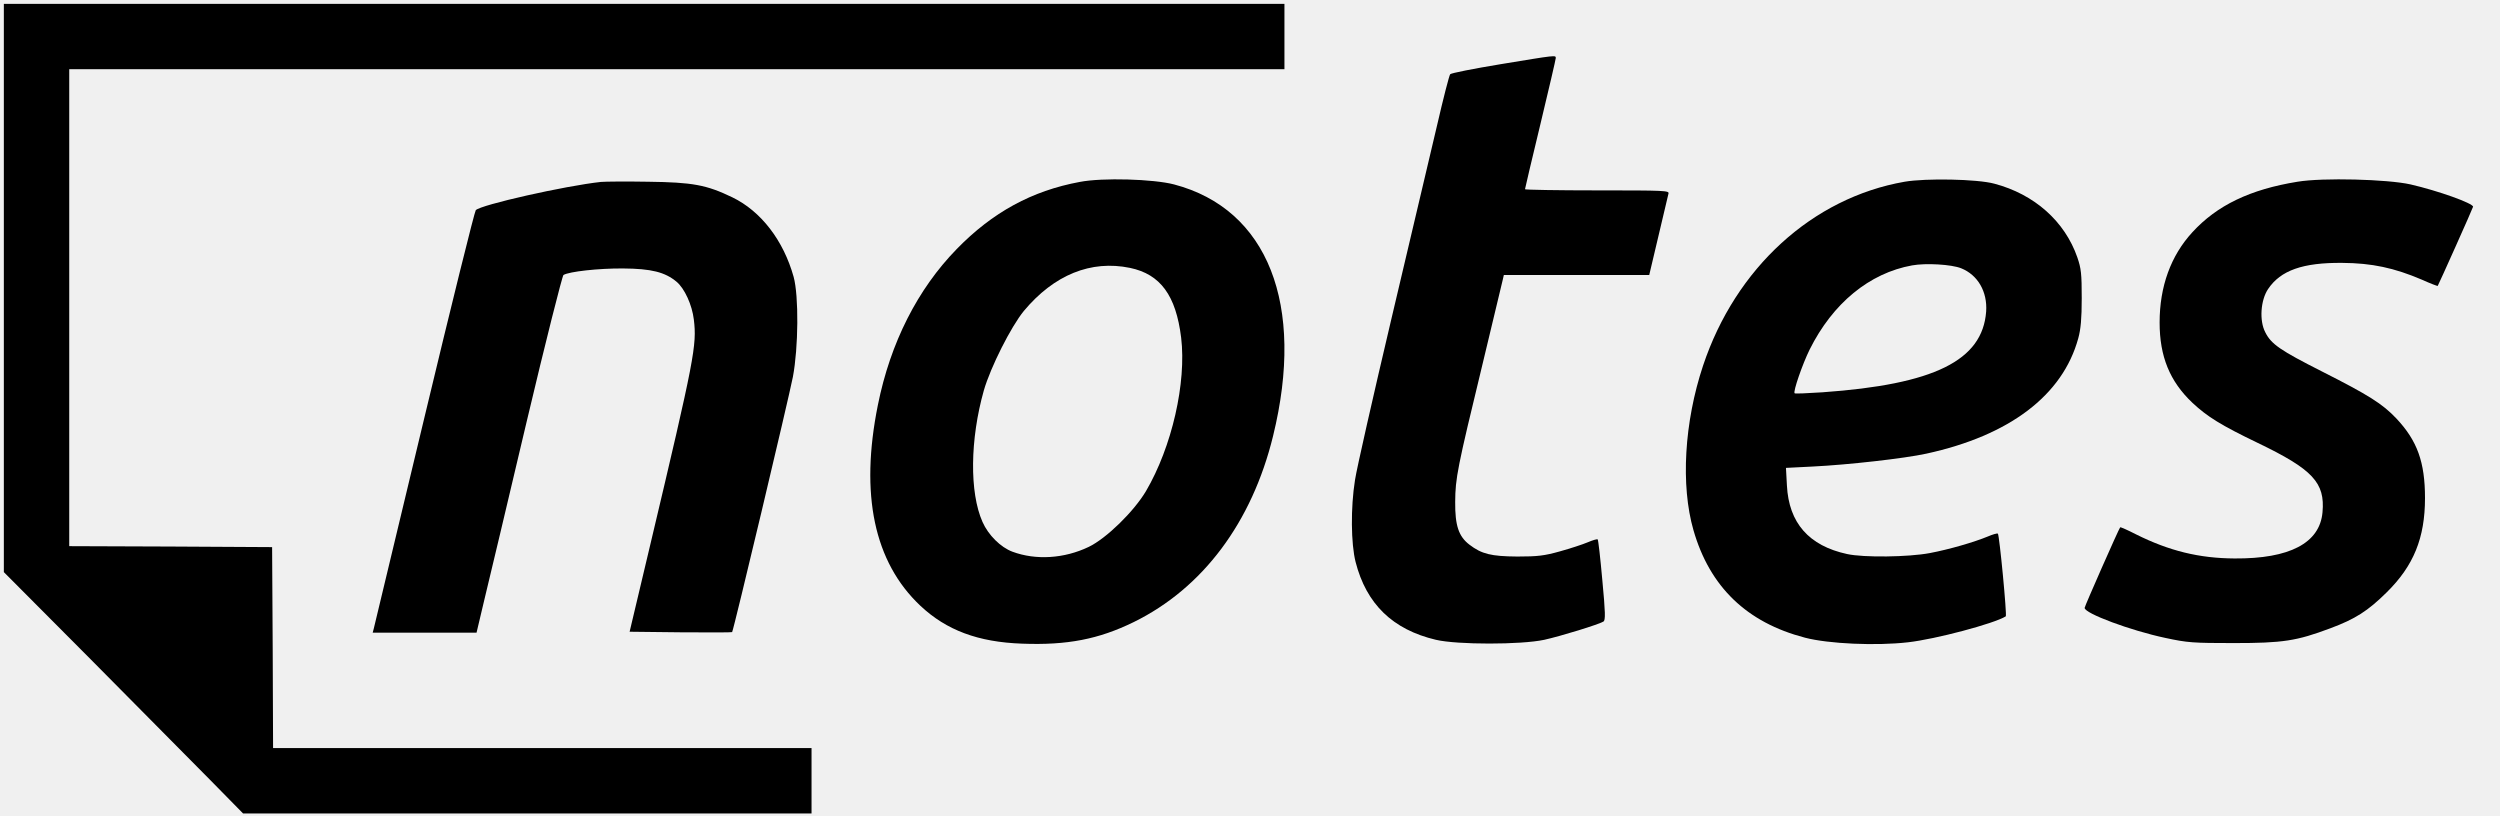
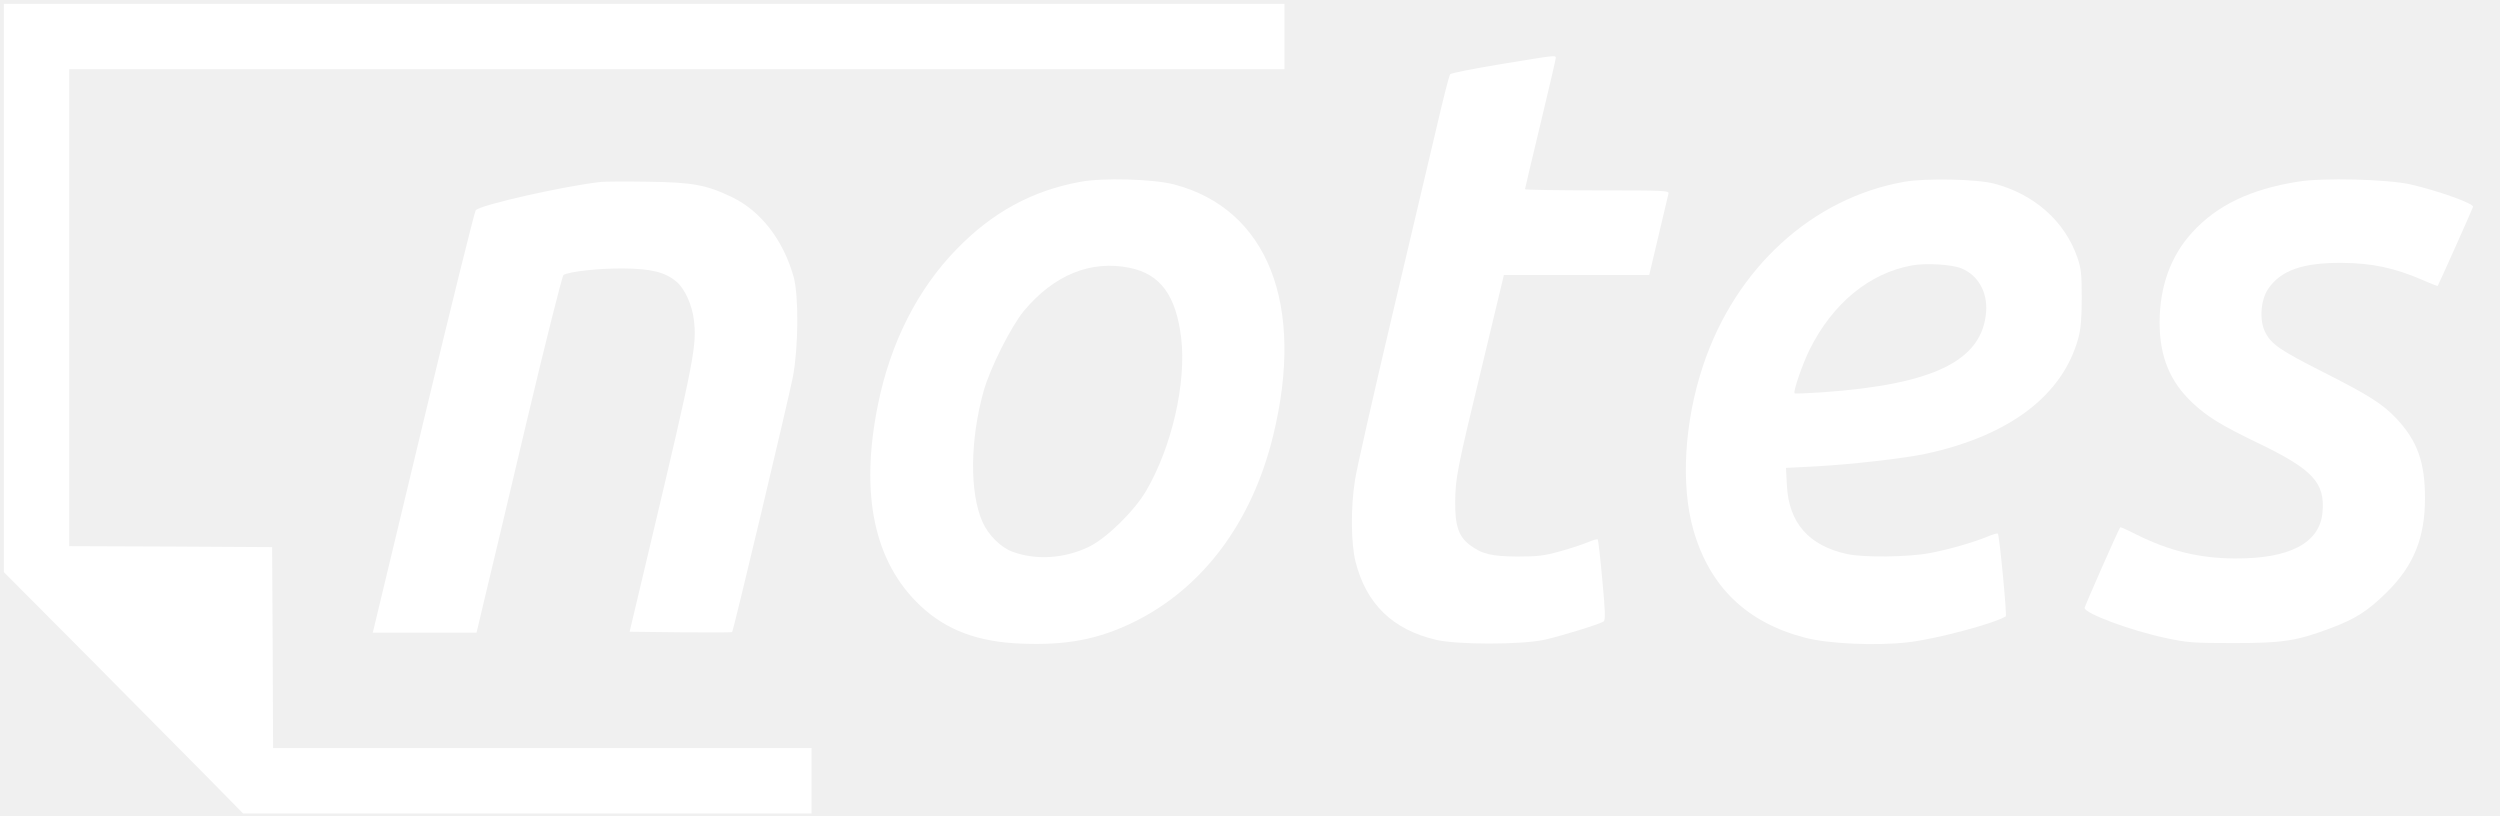
<svg xmlns="http://www.w3.org/2000/svg" version="1.1" id="Ebene_1" x="0px" y="0px" width="1300px" height="424px" viewBox="0 0 1300 424" enable-background="new 0 0 1300 424" xml:space="preserve">
  <g transform="translate(0,424) scale(0.1,-0.1)">
-     <path d="M19.998,2742.995V1264.997l452.998-455c248.008-250,528.008-532.998,621.006-627.002l170-172.998h1477.998h1477.998v170   v170h-1400h-1400l-2.002,522.998l-2.998,522.002l-527.002,2.998l-527.998,2.002v1240v1240h1930h4389.092v170v170H2119.998h-2100   V2742.995z" />
-     <path d="M7801.999,3906.003c-138.994-23.008-255.996-46.006-260.996-52.002c-5-5-36.006-126.006-69.004-269.004   c-33.994-142.998-140-592.998-235.996-1000c-96.006-407.002-182.002-785.996-190-840.996   c-22.998-144.004-21.006-331.006,2.998-426.006c55.996-218.994,192.998-351.992,417.998-405   c111.006-25.996,441.006-25.996,562.998,0c86.006,19.004,284.004,80,308.008,95c10.996,7.002,10,46.006-6.006,216.006   c-10,112.998-20.996,208.994-23.994,210.996c-3.008,2.998-26.006-3.994-52.002-15c-26.006-10.996-90-32.002-144.004-47.002   c-82.002-22.998-115.996-26.992-222.002-26.992c-135.996,0.996-185,12.998-247.998,60.996c-57.002,42.998-75.996,100-75,222.998   c1.006,125,10,171.006,142.998,720c55,227.998,102.002,425,105,437.998l5,22.002h378.008h377.998l47.998,202.998   c25.996,111.006,50,210,52.002,220c5,16.006-17.002,17.002-370,17.002c-207.002,0-376.006,2.998-376.006,6.006   c0,2.998,36.006,155.996,80,337.998c44.004,182.998,80,337.998,80,343.994C8089.997,3954.001,8094.001,3954.001,7801.999,3906.003z   " />
-     <path d="M5614.997,3294.001c-248.994-46.006-453.994-157.998-640-349.004c-202.998-207.998-345-487.002-410-810.996   c-93.994-465-20-817.002,221.006-1044.004c135-127.002,300-188.994,528.994-197.002c234.004-8.994,398.008,23.008,580,112.002   c359.004,176.006,615,517.998,725,967.998c168.008,684.004-27.998,1180-515,1308.008   C5998.005,3309.001,5733.005,3316.999,5614.997,3294.001z M5876.003,2846.999c157.998-32.998,238.994-142.998,265.996-362.998   c27.998-234.004-47.998-567.998-182.998-797.998c-62.998-106.006-205.996-246.006-297.998-290c-127.002-61.006-275-70-396.006-25   c-61.992,22.998-125.996,86.992-155.996,155c-67.998,152.998-65,428.994,7.002,683.994c35,121.006,140.996,331.006,207.998,412.998   C5481.003,2811.003,5673.005,2889.001,5876.003,2846.999z" />
-     <path d="M9904.001,3294.997c-480-83.994-879.004-448.994-1047.998-955.996c-97.998-294.004-117.002-622.998-50-856.006   c85-295,277.002-480,580-558.994c122.002-32.002,370-42.998,535-24.004c142.998,16.006,447.998,97.002,508.994,135   c7.002,4.004-32.998,422.002-40.996,430c-4.004,2.998-27.002-3.994-52.998-15c-70-28.994-200-67.002-301.006-85.996   c-110.996-21.006-343.994-24.004-430-5c-198.994,42.998-302.998,162.002-312.998,355.996l-5,92.002l139.004,7.002   c183.994,8.994,477.002,42.002,590.996,67.002c432.002,93.994,709.004,302.998,790,600   c12.998,46.992,17.998,101.992,17.998,208.994c0,126.006-2.998,154.004-22.998,212.002   c-65,187.002-222.998,327.998-432.002,382.998C10281.003,3309.001,10014.997,3314.001,9904.001,3294.997z M10198.005,2844.997   c86.992-35,136.992-122.002,130-225c-19.004-255-270-378.994-852.002-420c-77.002-5-142.002-7.998-144.004-5   c-8.994,7.998,41.006,152.002,77.998,227.002c120,240.996,311.006,397.998,533.008,437.998   C10014.997,2872.995,10148.005,2864.997,10198.005,2844.997z" />
-     <path d="M11946.998,3294.997c-247.002-40-418.994-122.998-547.002-262.998c-111.992-122.002-170-282.002-170-469.004   c0-176.992,53.008-305.996,170-416.992c78.008-73.008,149.004-117.002,340-209.004   c287.002-137.998,351.006-207.002,337.002-360.996c-13.994-160-170.996-242.002-457.002-240   c-183.994,0.996-340,38.994-513.993,125.996c-42.998,22.002-79.004,37.998-81.006,35.996c-6.992-6.992-185-410.996-185-418.994   c0-29.004,240-117.998,419.003-156.006c115.996-25,144.004-26.992,355.996-26.992c257.002,0,327.002,10.996,503.008,76.992   c128.994,48.008,195,90,292.998,187.002c140,137.998,198.994,282.998,198.994,490c0,187.002-40,297.998-148.994,414.004   c-72.998,77.002-145,122.002-386.006,243.994c-216.992,110-265,142.002-295.996,205c-30.996,60-24.004,166.006,15,224.004   c65,97.002,180.996,137.998,385.996,135.996c154.004-0.996,270-25.996,413.008-86.992c43.994-20,81.992-34.004,82.998-33.008   c3.994,5,183.994,407.002,183.994,412.002c0,17.998-181.992,82.998-325,116.006   C12414.996,3307.995,12079,3316.999,11946.998,3294.997z" />
-     <path d="M3124.997,3294.001c-185-20-625.996-119.004-650.996-147.002c-6.006-5.996-127.002-492.998-267.998-1082.002   c-141.006-587.998-259.004-1080-262.002-1092.002l-6.006-22.998h270h270l41.006,172.998c22.998,94.004,122.002,511.006,220,926.006   c97.998,413.994,185,757.002,190.996,760.996c29.004,17.998,184.004,35,310,34.004c147.002-1.006,218.008-19.004,278.008-69.004   c41.992-35,80.996-120.996,90-197.002c15.996-132.998,3.994-198.994-226.006-1167.998l-107.998-455l265-2.998   c145-0.996,265.996-0.996,267.998,0.996c7.002,7.002,294.004,1214.004,316.006,1327.002c28.994,152.998,30.996,421.006,3.994,520   c-52.998,190-170,342.002-318.994,414.004c-135,65-206.006,77.998-438.008,80.996   C3256.999,3296.999,3146.999,3296.003,3124.997,3294.001z" />
+     <path fill="#FFFFFF" d="M19.998,2742.995V1264.997l452.998-455c248.008-250,528.008-532.998,621.006-627.002l170-172.998h1477.998   h1477.998v170v170h-1400h-1400l-2.002,522.998l-2.998,522.002l-527.002,2.998l-527.998,2.002v1240v1240h1930h4389.092v170v170   H2119.998h-2100V2742.995z" />
+     <path fill="#FFFFFF" d="M7801.999,3906.003c-138.994-23.008-255.996-46.006-260.996-52.002c-5-5-36.006-126.006-69.004-269.004   c-33.994-142.998-140-592.998-235.996-1000c-96.006-407.002-182.002-785.996-190-840.996   c-22.998-144.004-21.006-331.006,2.998-426.006c55.996-218.994,192.998-351.992,417.998-405   c111.006-25.996,441.006-25.996,562.998,0c86.006,19.004,284.004,80,308.008,95c10.996,7.002,10,46.006-6.006,216.006   c-10,112.998-20.996,208.994-23.994,210.996c-3.008,2.998-26.006-3.994-52.002-15c-26.006-10.996-90-32.002-144.004-47.002   c-82.002-22.998-115.996-26.992-222.002-26.992c-135.996,0.996-185,12.998-247.998,60.996c-57.002,42.998-75.996,100-75,222.998   c1.006,125,10,171.006,142.998,720c55,227.998,102.002,425,105,437.998l5,22.002h378.008h377.998l47.998,202.998   c25.996,111.006,50,210,52.002,220c5,16.006-17.002,17.002-370,17.002c-207.002,0-376.006,2.998-376.006,6.006   c0,2.998,36.006,155.996,80,337.998c44.004,182.998,80,337.998,80,343.994C8089.997,3954.001,8094.001,3954.001,7801.999,3906.003z   " />
+     <path fill="#FFFFFF" d="M5614.997,3294.001c-248.994-46.006-453.994-157.998-640-349.004c-202.998-207.998-345-487.002-410-810.996   c-93.994-465-20-817.002,221.006-1044.004c135-127.002,300-188.994,528.994-197.002c234.004-8.994,398.008,23.008,580,112.002   c359.004,176.006,615,517.998,725,967.998c168.008,684.004-27.998,1180-515,1308.008   C5998.005,3309.001,5733.005,3316.999,5614.997,3294.001z M5876.003,2846.999c157.998-32.998,238.994-142.998,265.996-362.998   c27.998-234.004-47.998-567.998-182.998-797.998c-62.998-106.006-205.996-246.006-297.998-290c-127.002-61.006-275-70-396.006-25   c-61.992,22.998-125.996,86.992-155.996,155c-67.998,152.998-65,428.994,7.002,683.994c35,121.006,140.996,331.006,207.998,412.998   C5481.003,2811.003,5673.005,2889.001,5876.003,2846.999z" />
+     <path fill="#FFFFFF" d="M9904.001,3294.997c-480-83.994-879.004-448.994-1047.998-955.996   c-97.998-294.004-117.002-622.998-50-856.006c85-295,277.002-480,580-558.994c122.002-32.002,370-42.998,535-24.004   c142.998,16.006,447.998,97.002,508.994,135c7.002,4.004-32.998,422.002-40.996,430c-4.004,2.998-27.002-3.994-52.998-15   c-70-28.994-200-67.002-301.006-85.996c-110.996-21.006-343.994-24.004-430-5c-198.994,42.998-302.998,162.002-312.998,355.996   l-5,92.002l139.004,7.002c183.994,8.994,477.002,42.002,590.996,67.002c432.002,93.994,709.004,302.998,790,600   c12.998,46.992,17.998,101.992,17.998,208.994c0,126.006-2.998,154.004-22.998,212.002   c-65,187.002-222.998,327.998-432.002,382.998C10281.003,3309.001,10014.997,3314.001,9904.001,3294.997z M10198.005,2844.997   c86.992-35,136.992-122.002,130-225c-19.004-255-270-378.994-852.002-420c-77.002-5-142.002-7.998-144.004-5   c-8.994,7.998,41.006,152.002,77.998,227.002c120,240.996,311.006,397.998,533.008,437.998   C10014.997,2872.995,10148.005,2864.997,10198.005,2844.997z" />
+     <path fill="#FFFFFF" d="M11946.998,3294.997c-247.002-40-418.994-122.998-547.002-262.998   c-111.992-122.002-170-282.002-170-469.004c0-176.992,53.008-305.996,170-416.992c78.008-73.008,149.004-117.002,340-209.004   c287.002-137.998,351.006-207.002,337.002-360.996c-13.994-160-170.996-242.002-457.002-240   c-183.994,0.996-340,38.994-513.993,125.996c-42.998,22.002-79.004,37.998-81.006,35.996c-6.992-6.992-185-410.996-185-418.994   c0-29.004,240-117.998,419.003-156.006c115.996-25,144.004-26.992,355.996-26.992c257.002,0,327.002,10.996,503.008,76.992   c128.994,48.008,195,90,292.998,187.002c140,137.998,198.994,282.998,198.994,490c0,187.002-40,297.998-148.994,414.004   c-72.998,77.002-145,122.002-386.006,243.994c-216.992,110-265,142.002-295.996,205c-30.996,60-24.004,166.006,15,224.004   c65,97.002,180.996,137.998,385.996,135.996c154.004-0.996,270-25.996,413.008-86.992c43.994-20,81.992-34.004,82.998-33.008   c3.994,5,183.994,407.002,183.994,412.002c0,17.998-181.992,82.998-325,116.006   C12414.996,3307.995,12079,3316.999,11946.998,3294.997z" />
+     <path fill="#FFFFFF" d="M3124.997,3294.001c-185-20-625.996-119.004-650.996-147.002   c-6.006-5.996-127.002-492.998-267.998-1082.002c-141.006-587.998-259.004-1080-262.002-1092.002l-6.006-22.998h270h270   l41.006,172.998c22.998,94.004,122.002,511.006,220,926.006c97.998,413.994,185,757.002,190.996,760.996   c29.004,17.998,184.004,35,310,34.004c147.002-1.006,218.008-19.004,278.008-69.004c41.992-35,80.996-120.996,90-197.002   c15.996-132.998,3.994-198.994-226.006-1167.998l-107.998-455l265-2.998c145-0.996,265.996-0.996,267.998,0.996   c7.002,7.002,294.004,1214.004,316.006,1327.002c28.994,152.998,30.996,421.006,3.994,520c-52.998,190-170,342.002-318.994,414.004   c-135,65-206.006,77.998-438.008,80.996C3256.999,3296.999,3146.999,3296.003,3124.997,3294.001z" />
  </g>
</svg>
